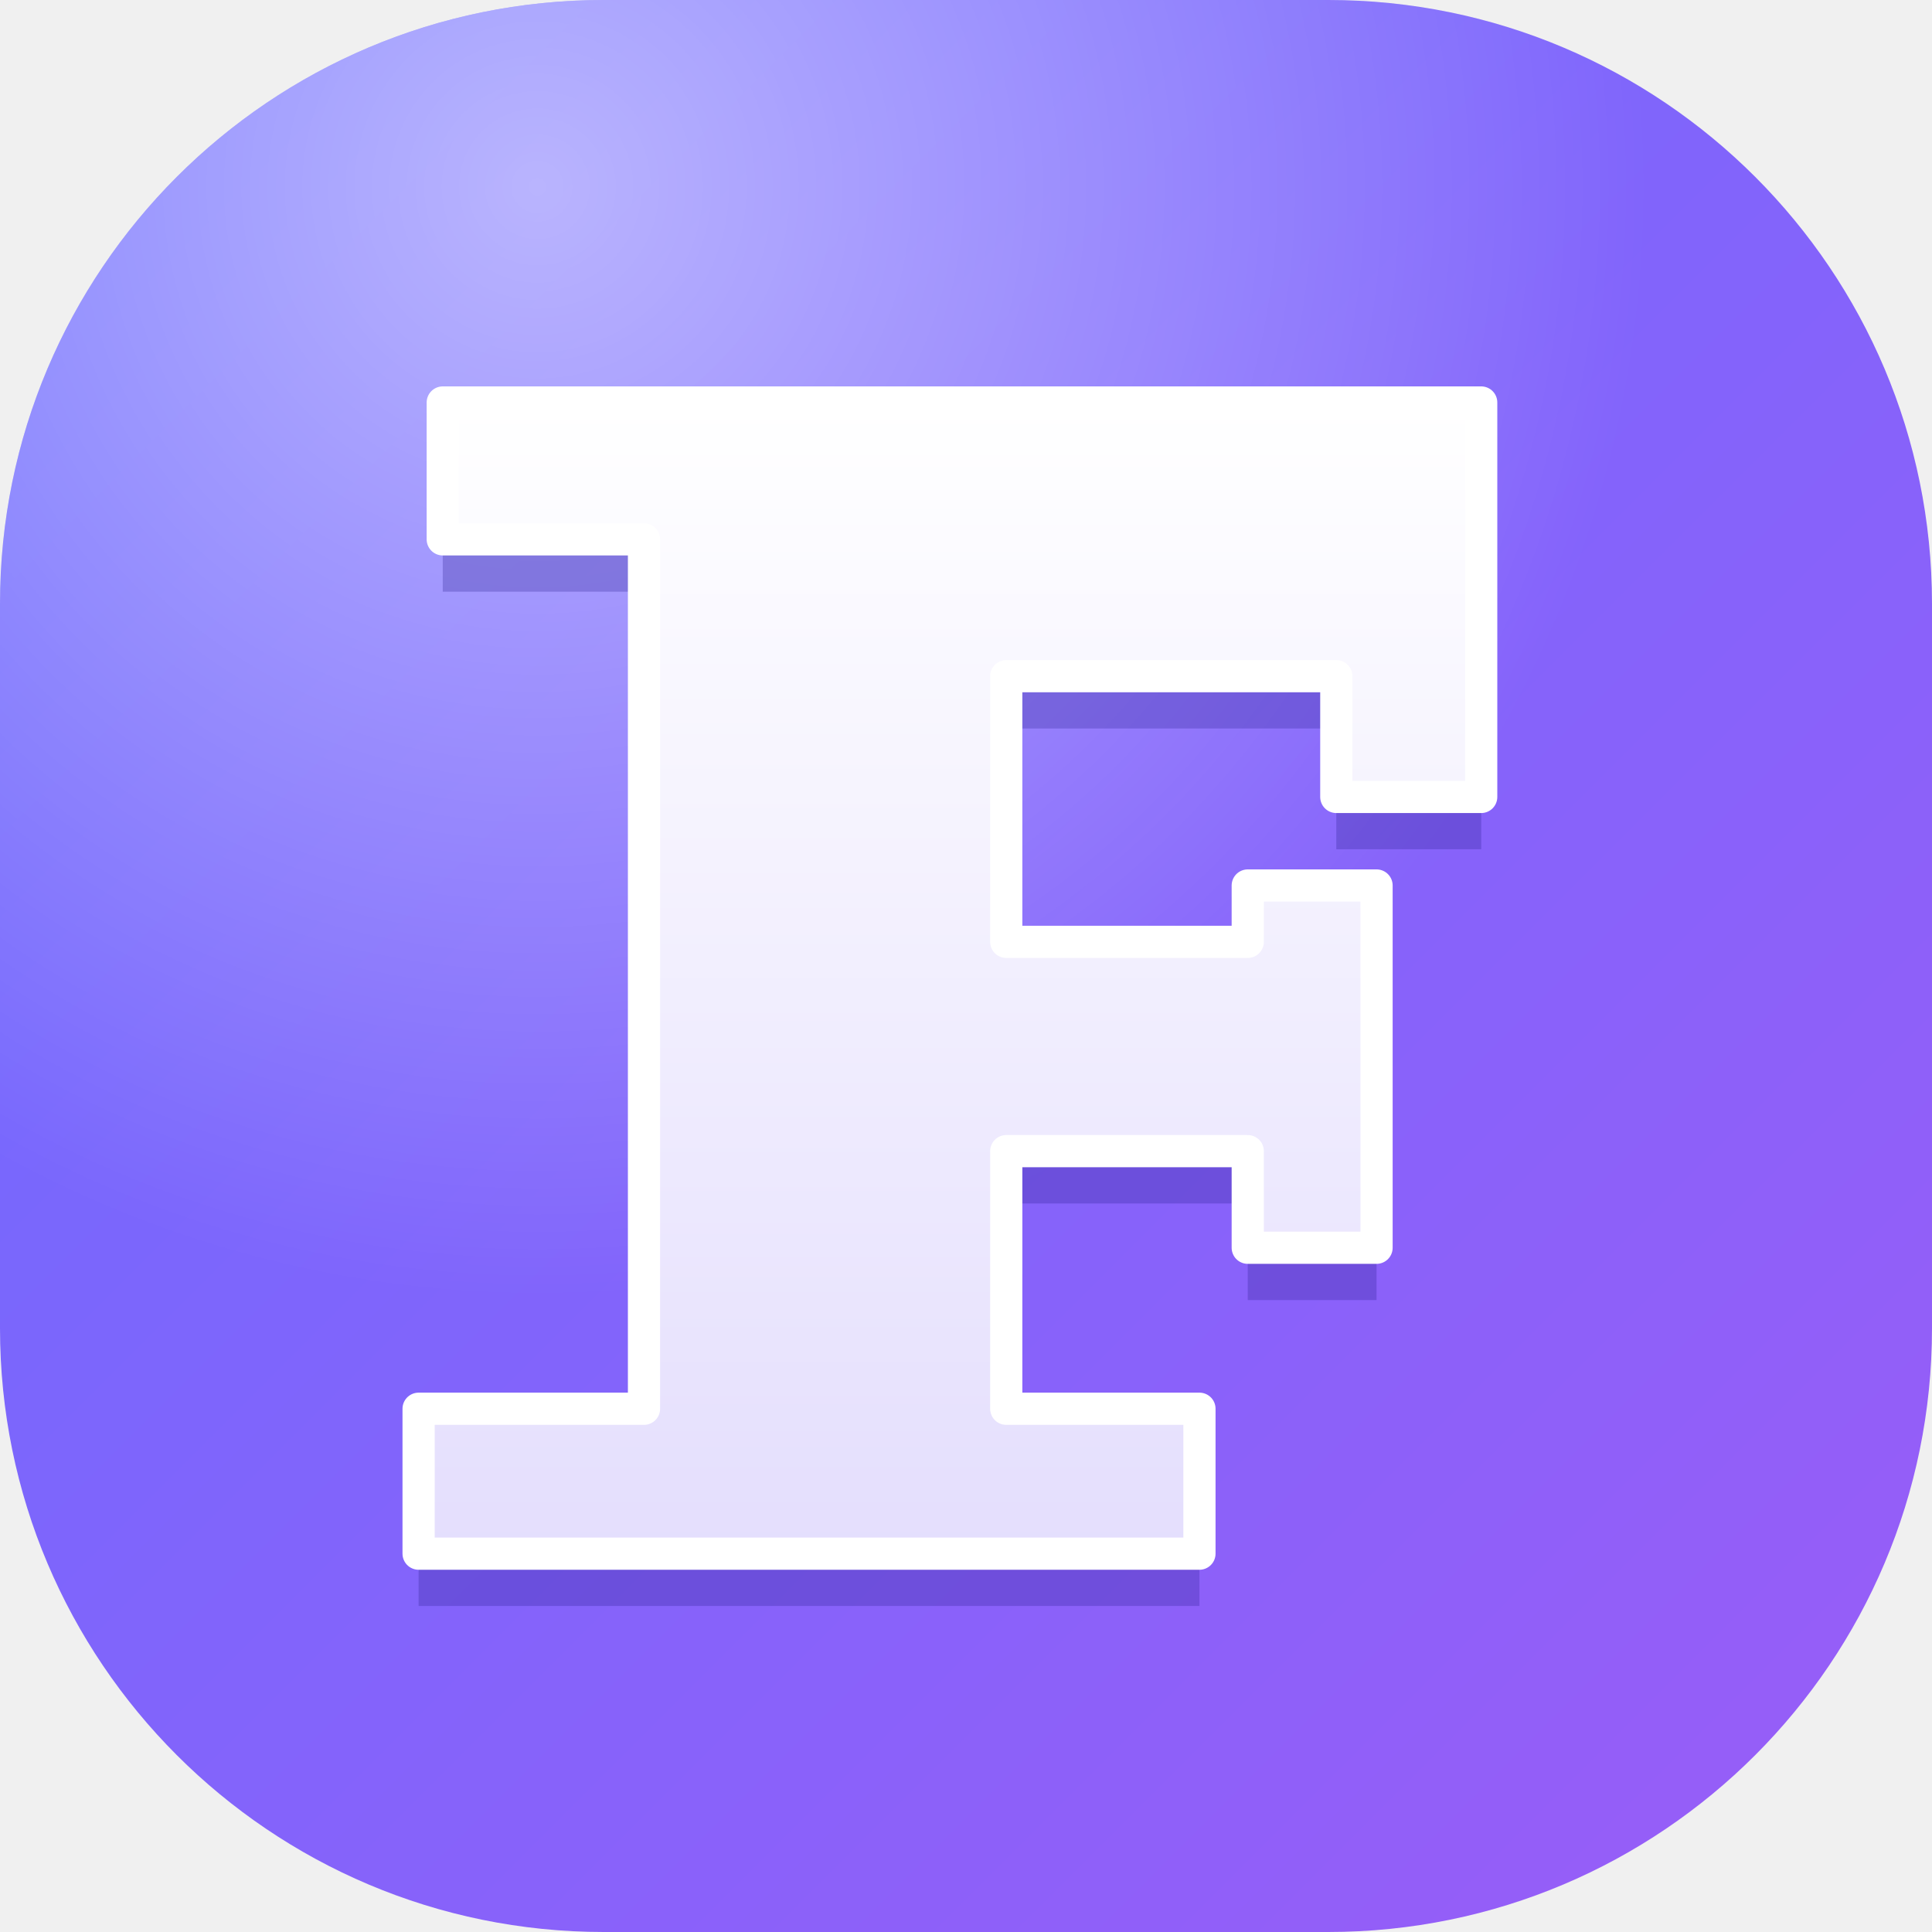
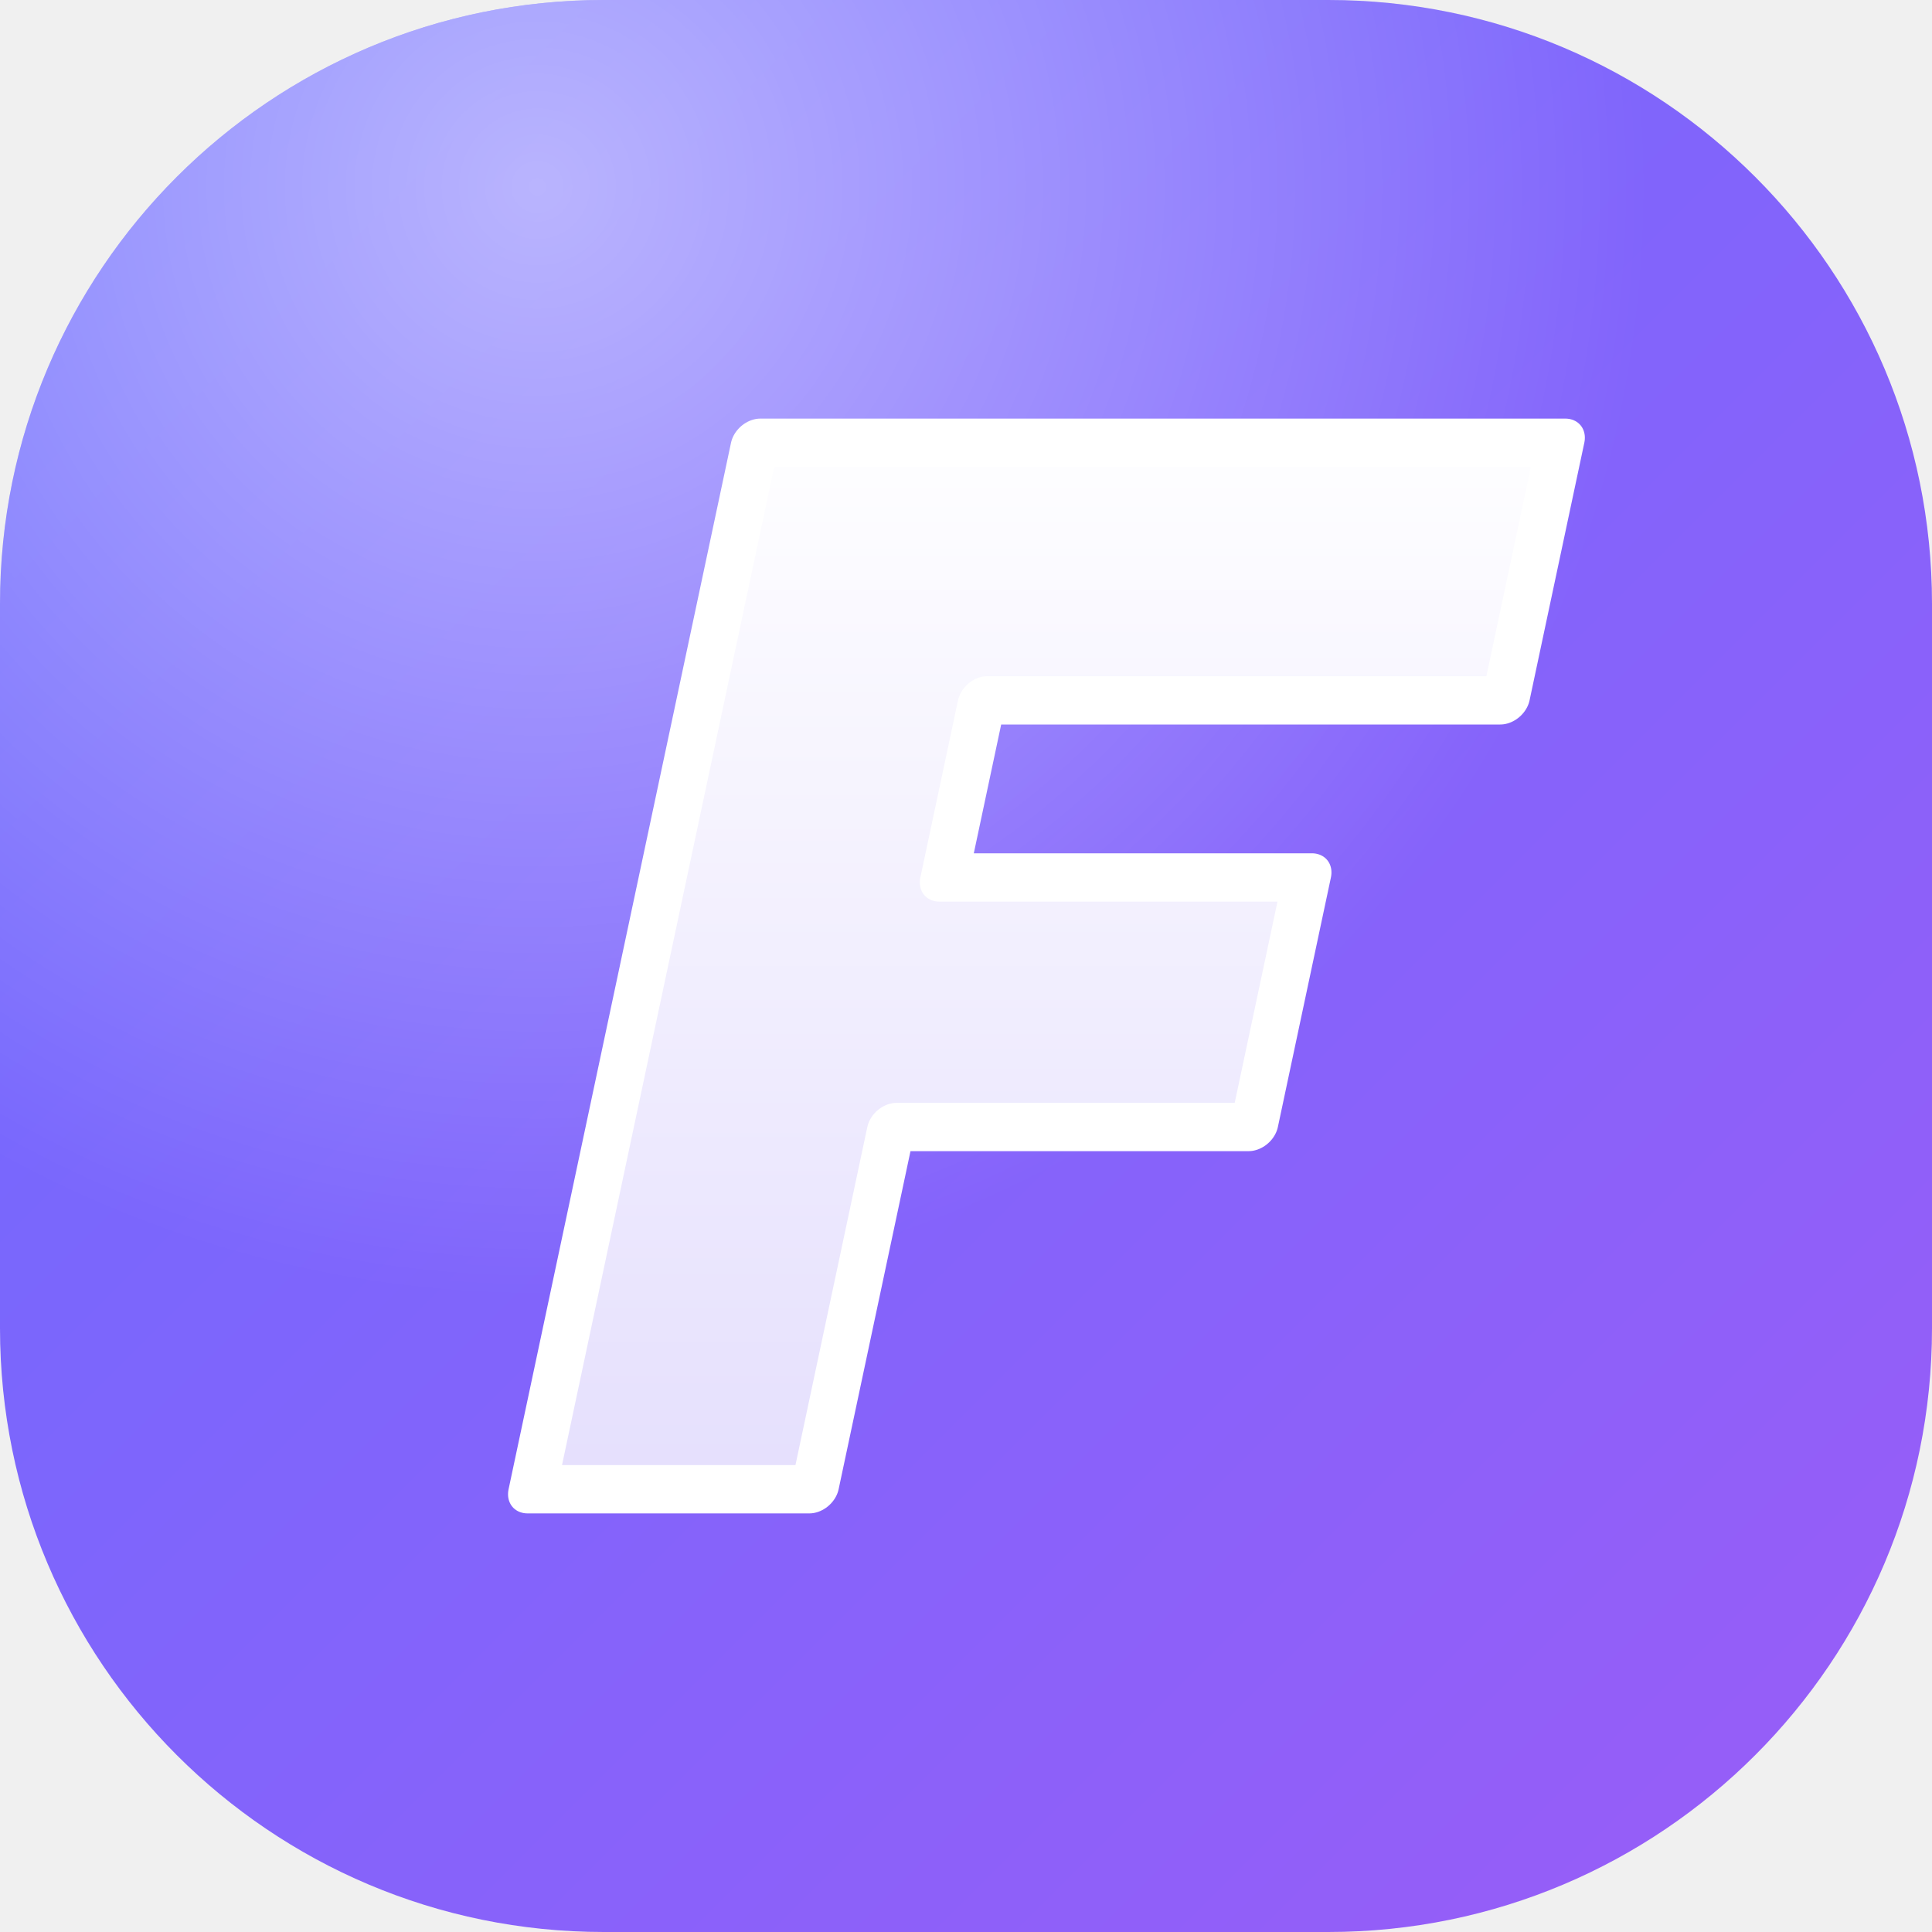
<svg xmlns="http://www.w3.org/2000/svg" viewBox="0 0 48 48">
  <defs>
    <linearGradient id="ig1" x1="0" y1="0" x2="1" y2="1">
      <stop offset="0" stop-color="#6a6cff" />
      <stop offset="1" stop-color="#9a5cf7" />
    </linearGradient>
    <radialGradient id="ig2" cx=".28" cy=".1" r=".95">
      <stop offset="0" stop-color="#fff" stop-opacity=".5" />
      <stop offset=".6" stop-color="#fff" stop-opacity="0" />
    </radialGradient>
-     <linearGradient id="igf" x1="0" y1="0" x2="0" y2="1">
+     <linearGradient id="igf" gradientUnits="userSpaceOnUse" x1="0" y1="10" x2="0" y2="38">
      <stop offset="0" stop-color="#fff" />
      <stop offset="1" stop-color="#e4defd" />
    </linearGradient>
  </defs>
  <rect width="48" height="48" rx="15" fill="url(#ig1)" />
  <rect width="48" height="48" rx="15" fill="url(#ig2)" />
-   <path d="M11 10H36.8V19.8H33.2V16.8H25V23.4H31V22H34.2V31H31V28.6H25V35H29.8V38.6H10.4V35H16V13.4H11Z" transform="translate(0 1.3)" fill="#2a1d8f" fill-opacity=".28" />
-   <path d="M11 10H36.8V19.8H33.2V16.8H25V23.4H31V22H34.2V31H31V28.6H25V35H29.8V38.6H10.4V35H16V13.4H11Z" fill="url(#igf)" stroke="#fff" stroke-width=".8" stroke-linejoin="round" />
+   <g transform="translate(5.1 0) skewX(-12)">
+     <path d="M16 11H36V17.4H23V21.8H32V28H23V37H16Z" fill="url(#igf)" stroke="#fff" stroke-width="1.2" stroke-linejoin="round" />
+   </g>
</svg>
